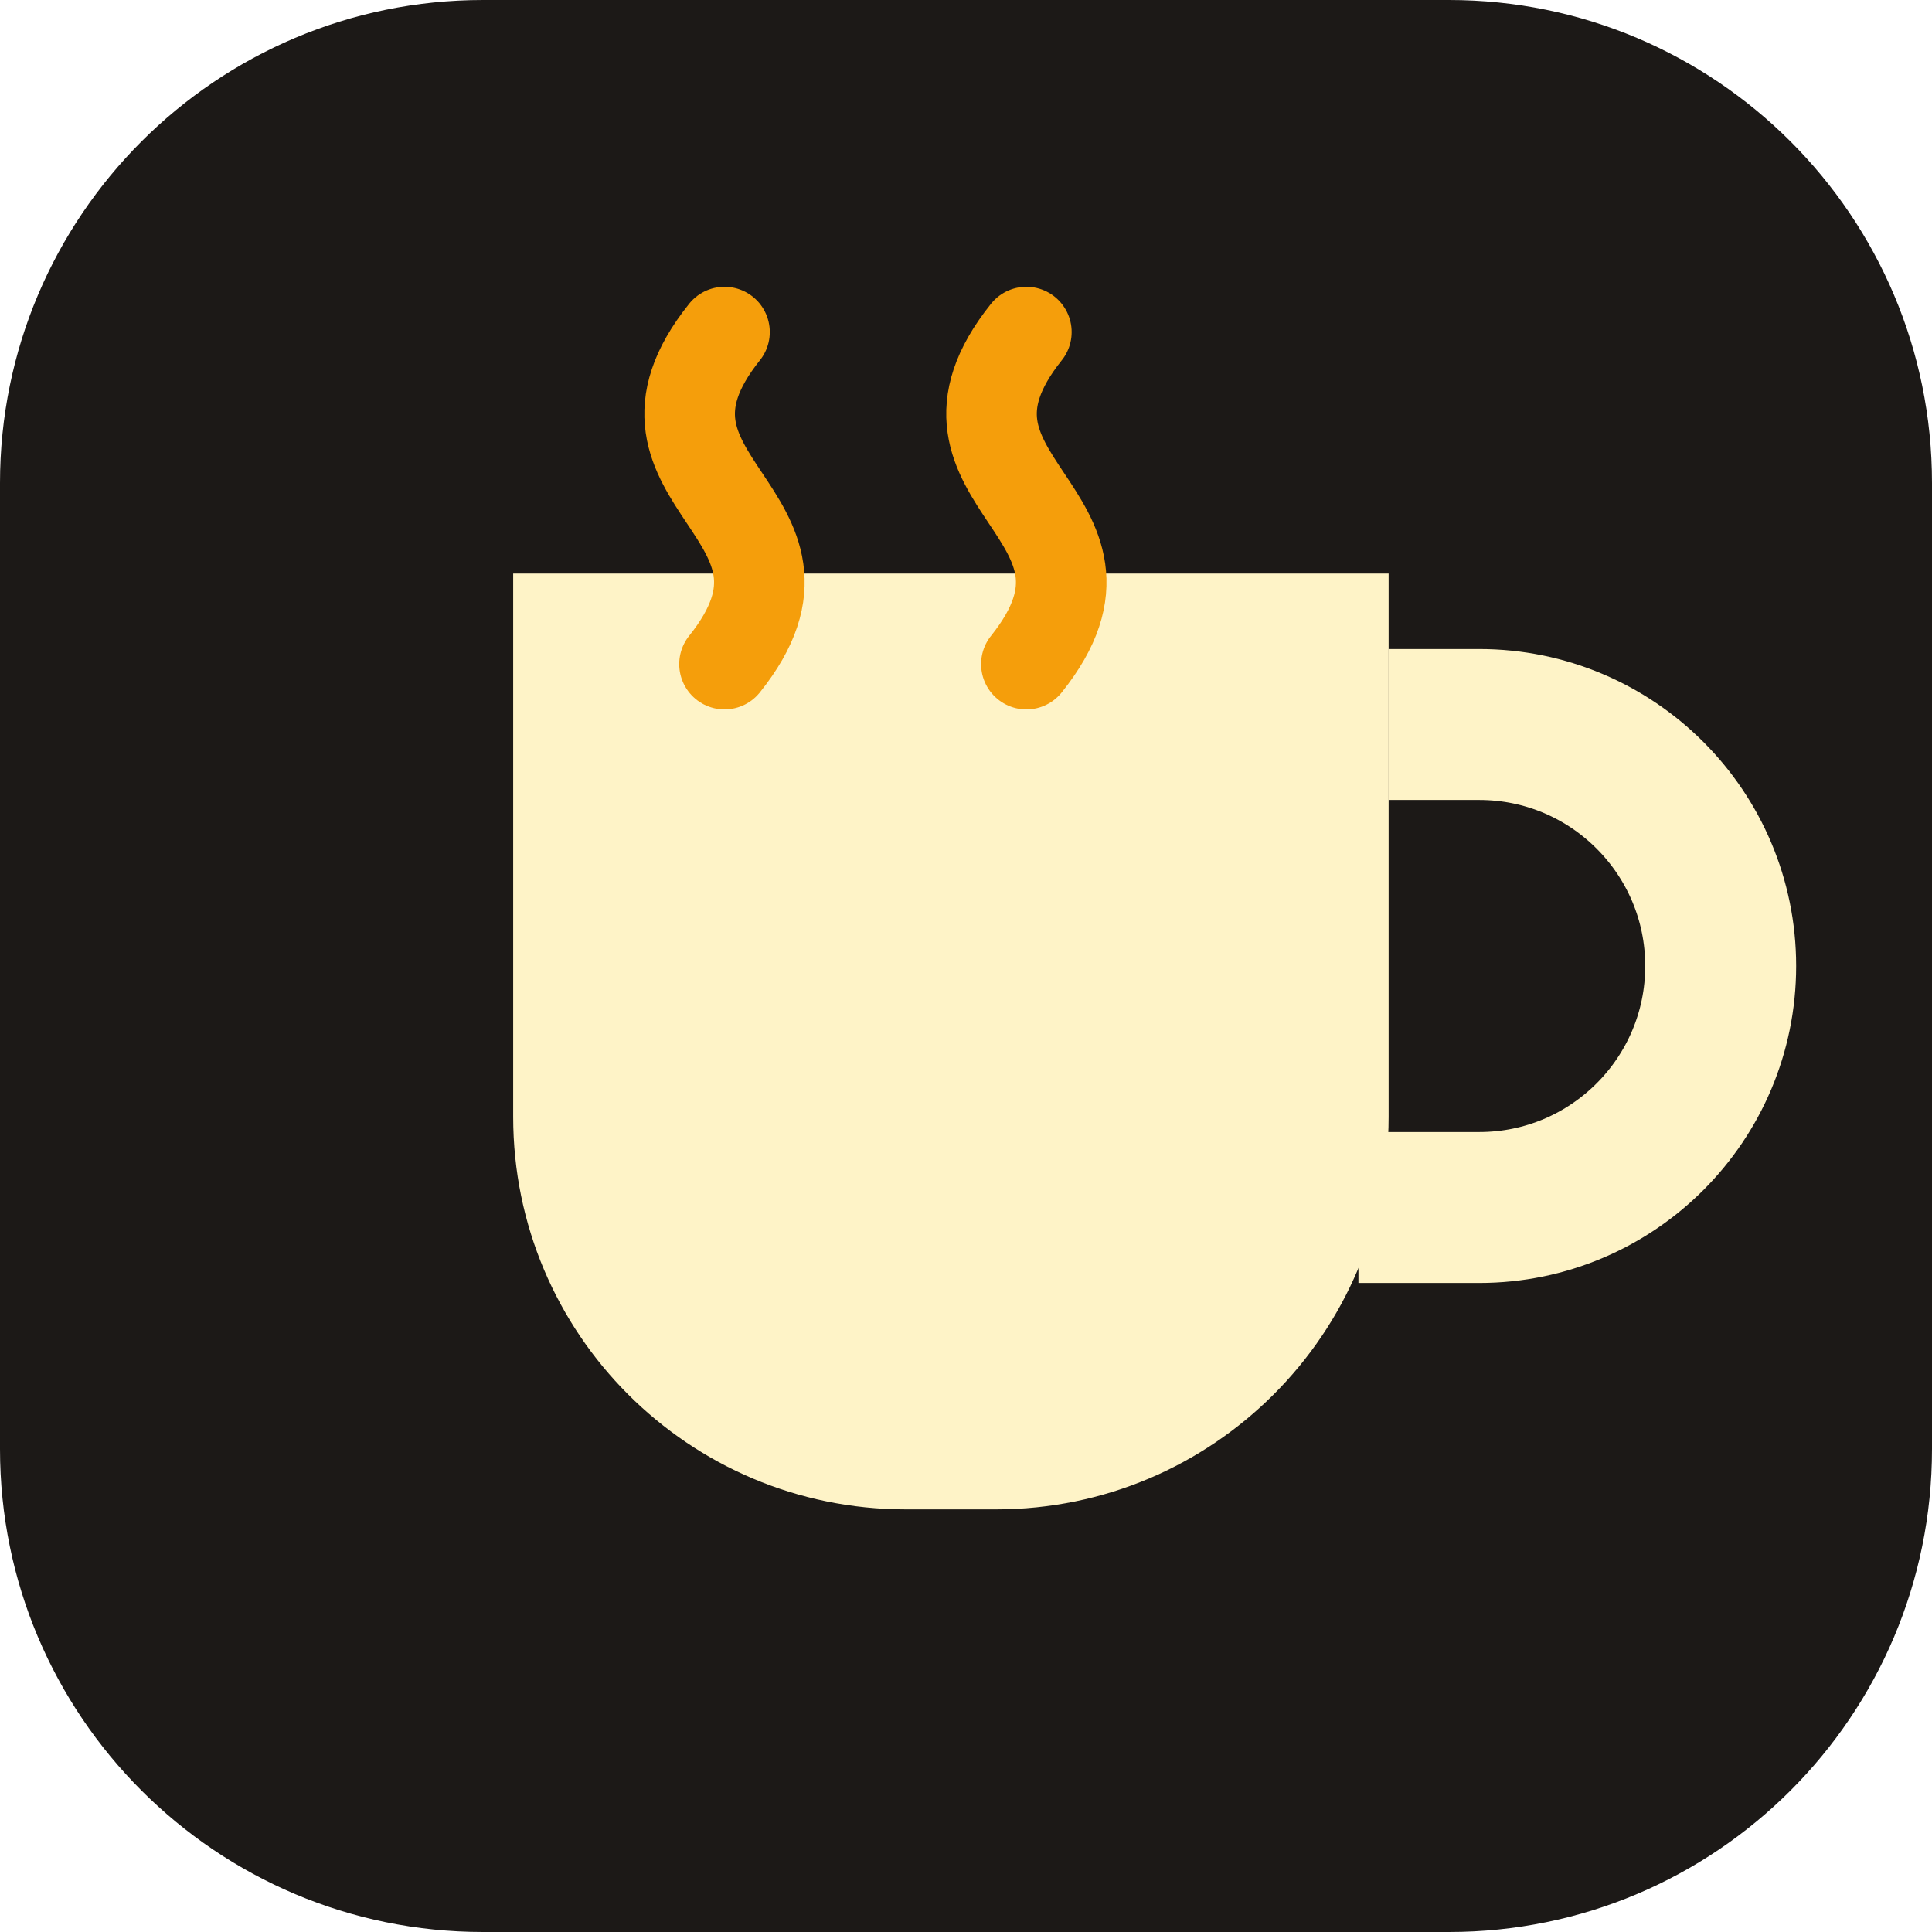
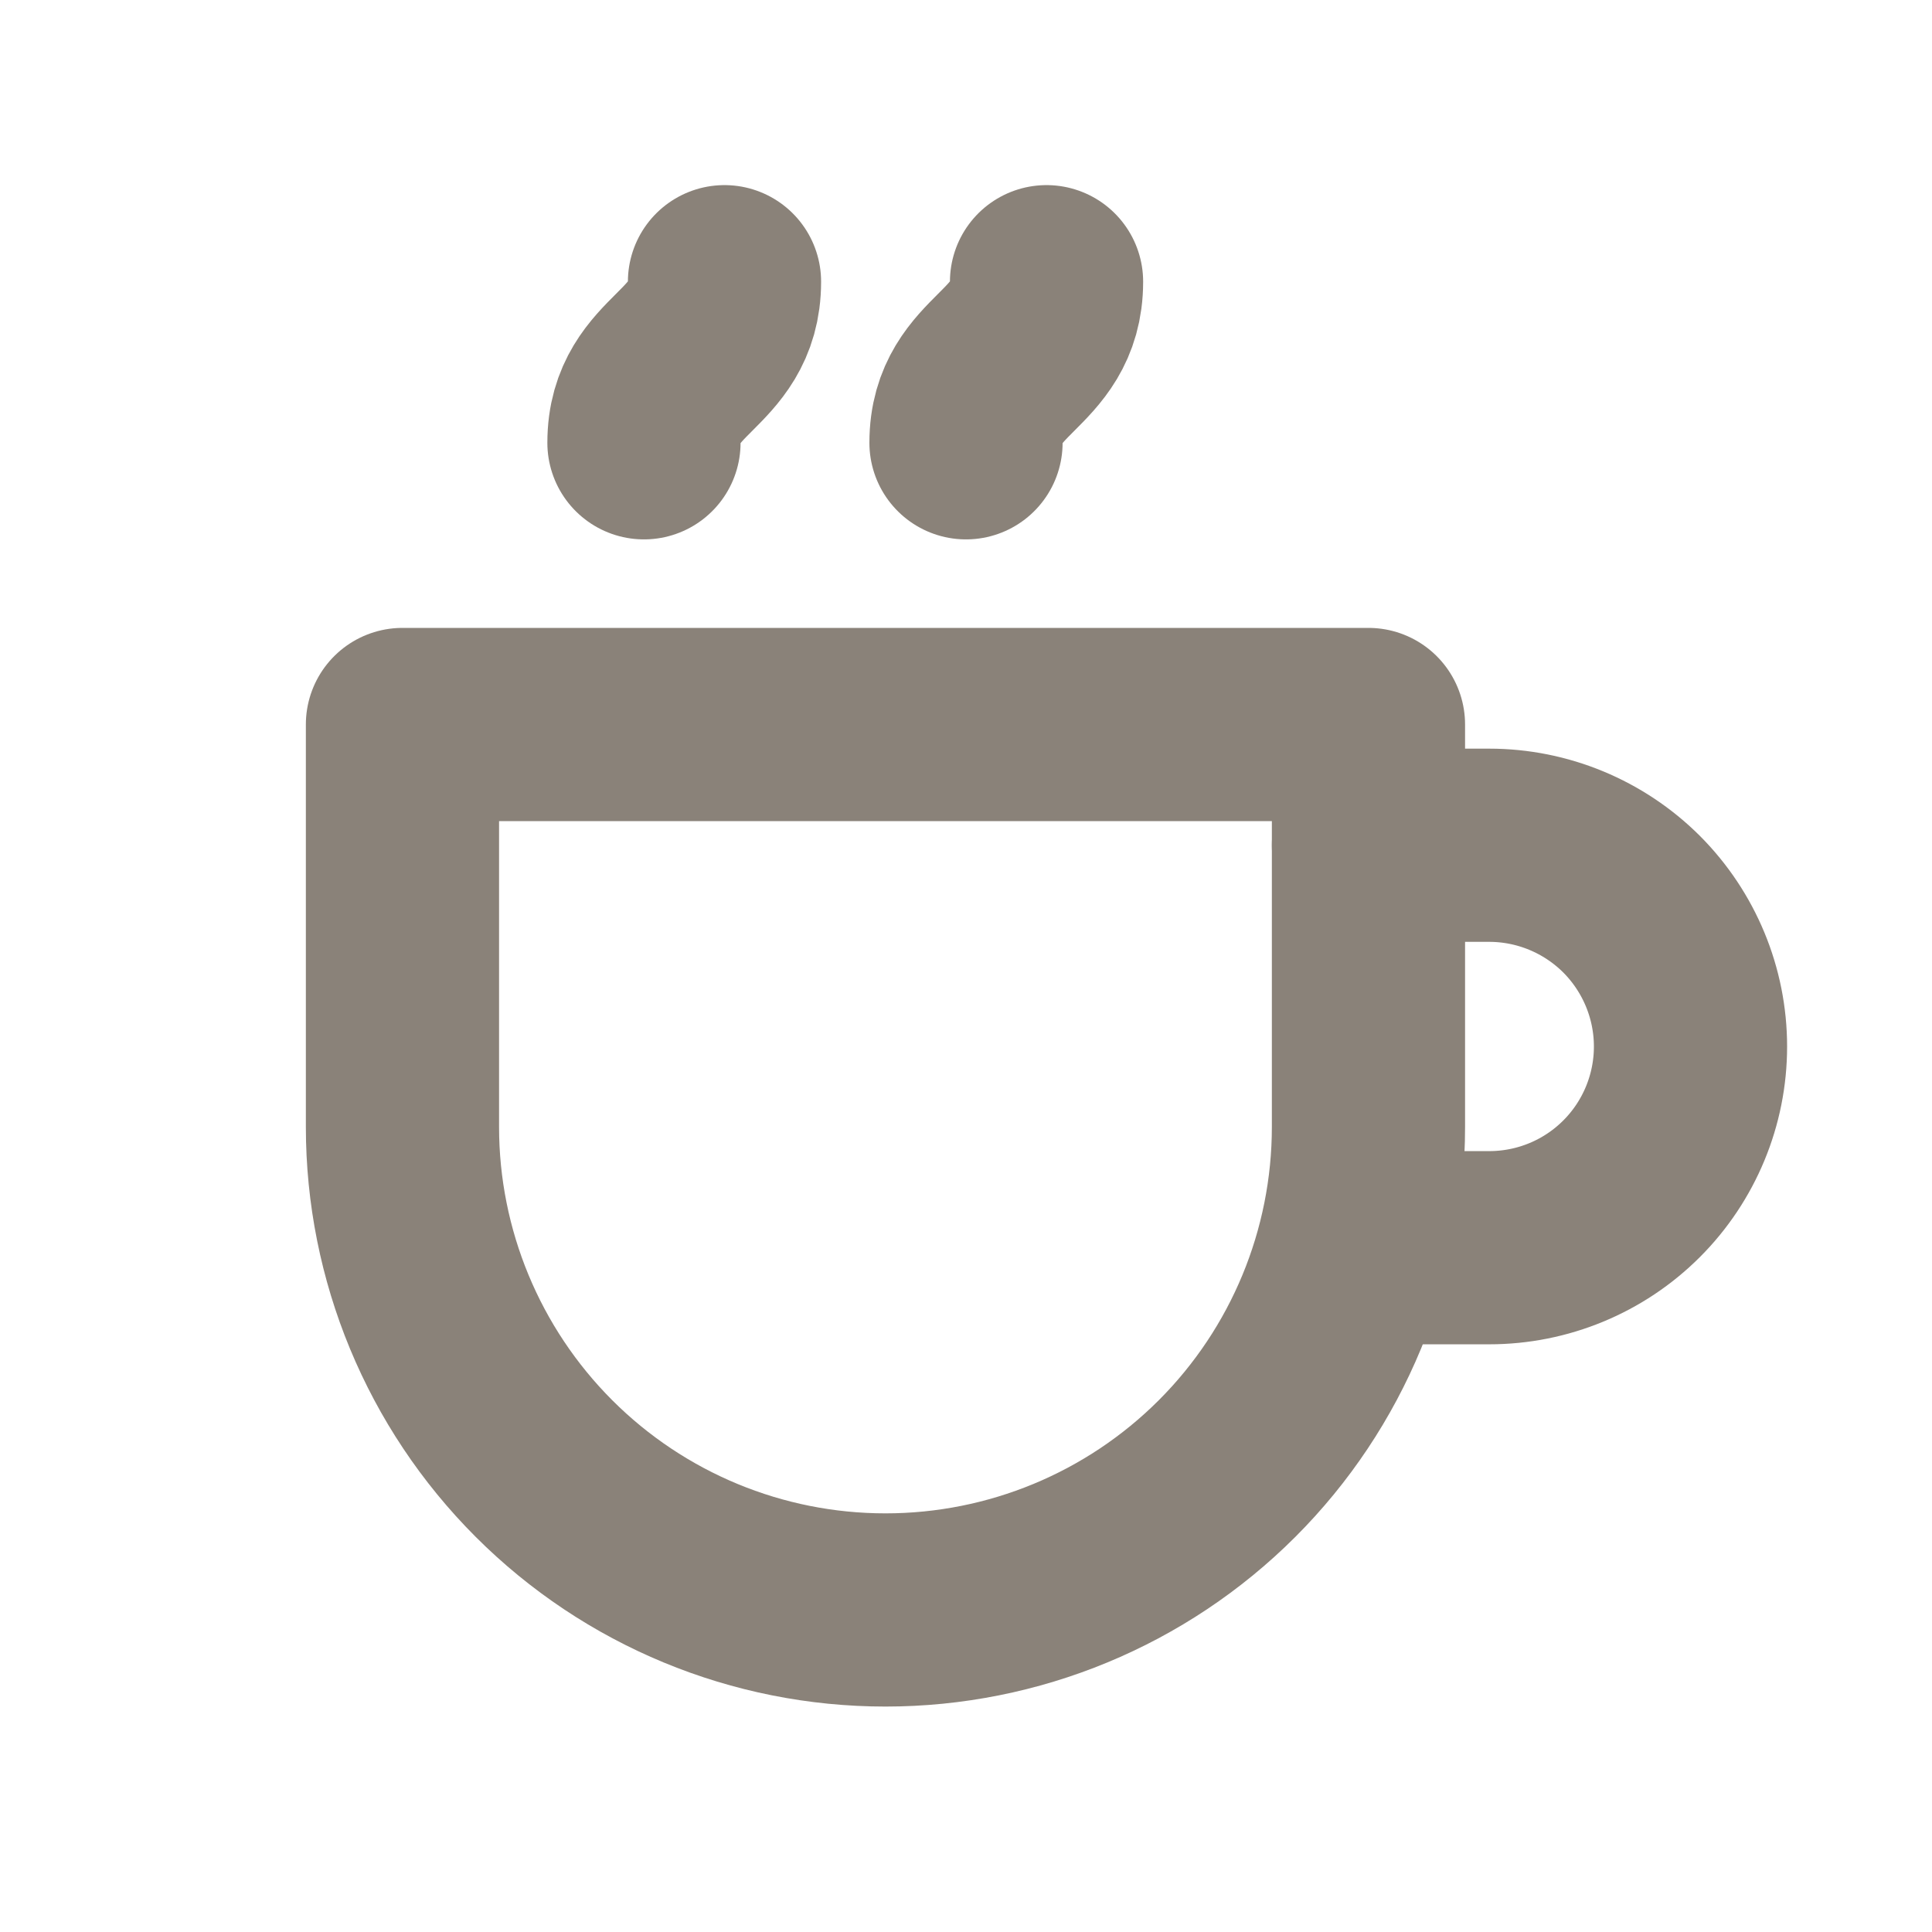
- <svg xmlns="http://www.w3.org/2000/svg" viewBox="0 0 64 64">
-   <rect width="64" height="64" rx="16" fill="#1c1917" />
-   <path d="M17 19h29v18a13 13 0 0 1-13 13h-3a13 13 0 0 1-13-13V19Z" fill="#fef3c7" />
-   <path d="M46 24h3a8 8 0 0 1 0 16h-4" fill="none" stroke="#fef3c7" stroke-width="5" />
-   <path d="M24 11c-4 5 4 6 0 11m10-11c-4 5 4 6 0 11" fill="none" stroke="#f59e0b" stroke-width="3" stroke-linecap="round" />
+ <svg xmlns="http://www.w3.org/2000/svg" preserveAspectRatio="none" overflow="visible" style="display: block;" width="16" height="16" viewBox="0 0 16 16" fill="none">
+   <g id="Icon">
+     <path id="Vector" d="M3.333 6H11.333V9.333C11.333 10.394 10.912 11.412 10.162 12.162C9.412 12.912 8.394 13.333 7.333 13.333C6.272 13.333 5.255 12.912 4.505 12.162C3.755 11.412 3.333 10.394 3.333 9.333V6Z" stroke-width="1.6" stroke-linecap="round" stroke-linejoin="round" stroke="#8A8279" />
+     <path id="Vector_2" d="M11.333 7H12.333C12.775 7 13.199 7.176 13.512 7.488C13.824 7.801 14 8.225 14 8.667C14 9.109 13.824 9.533 13.512 9.845C13.199 10.158 12.775 10.333 12.333 10.333H11.333" stroke-width="1.6" stroke-linecap="round" stroke-linejoin="round" stroke="#8A8279" />
+     <path id="Vector_3" d="M5.333 3.667C5.333 3 6 3 6 2.333M8 3.667C8 3 8.667 3 8.667 2.333" stroke-width="1.6" stroke-linecap="round" stroke-linejoin="round" stroke="#8A8279" />
+   </g>
</svg>
